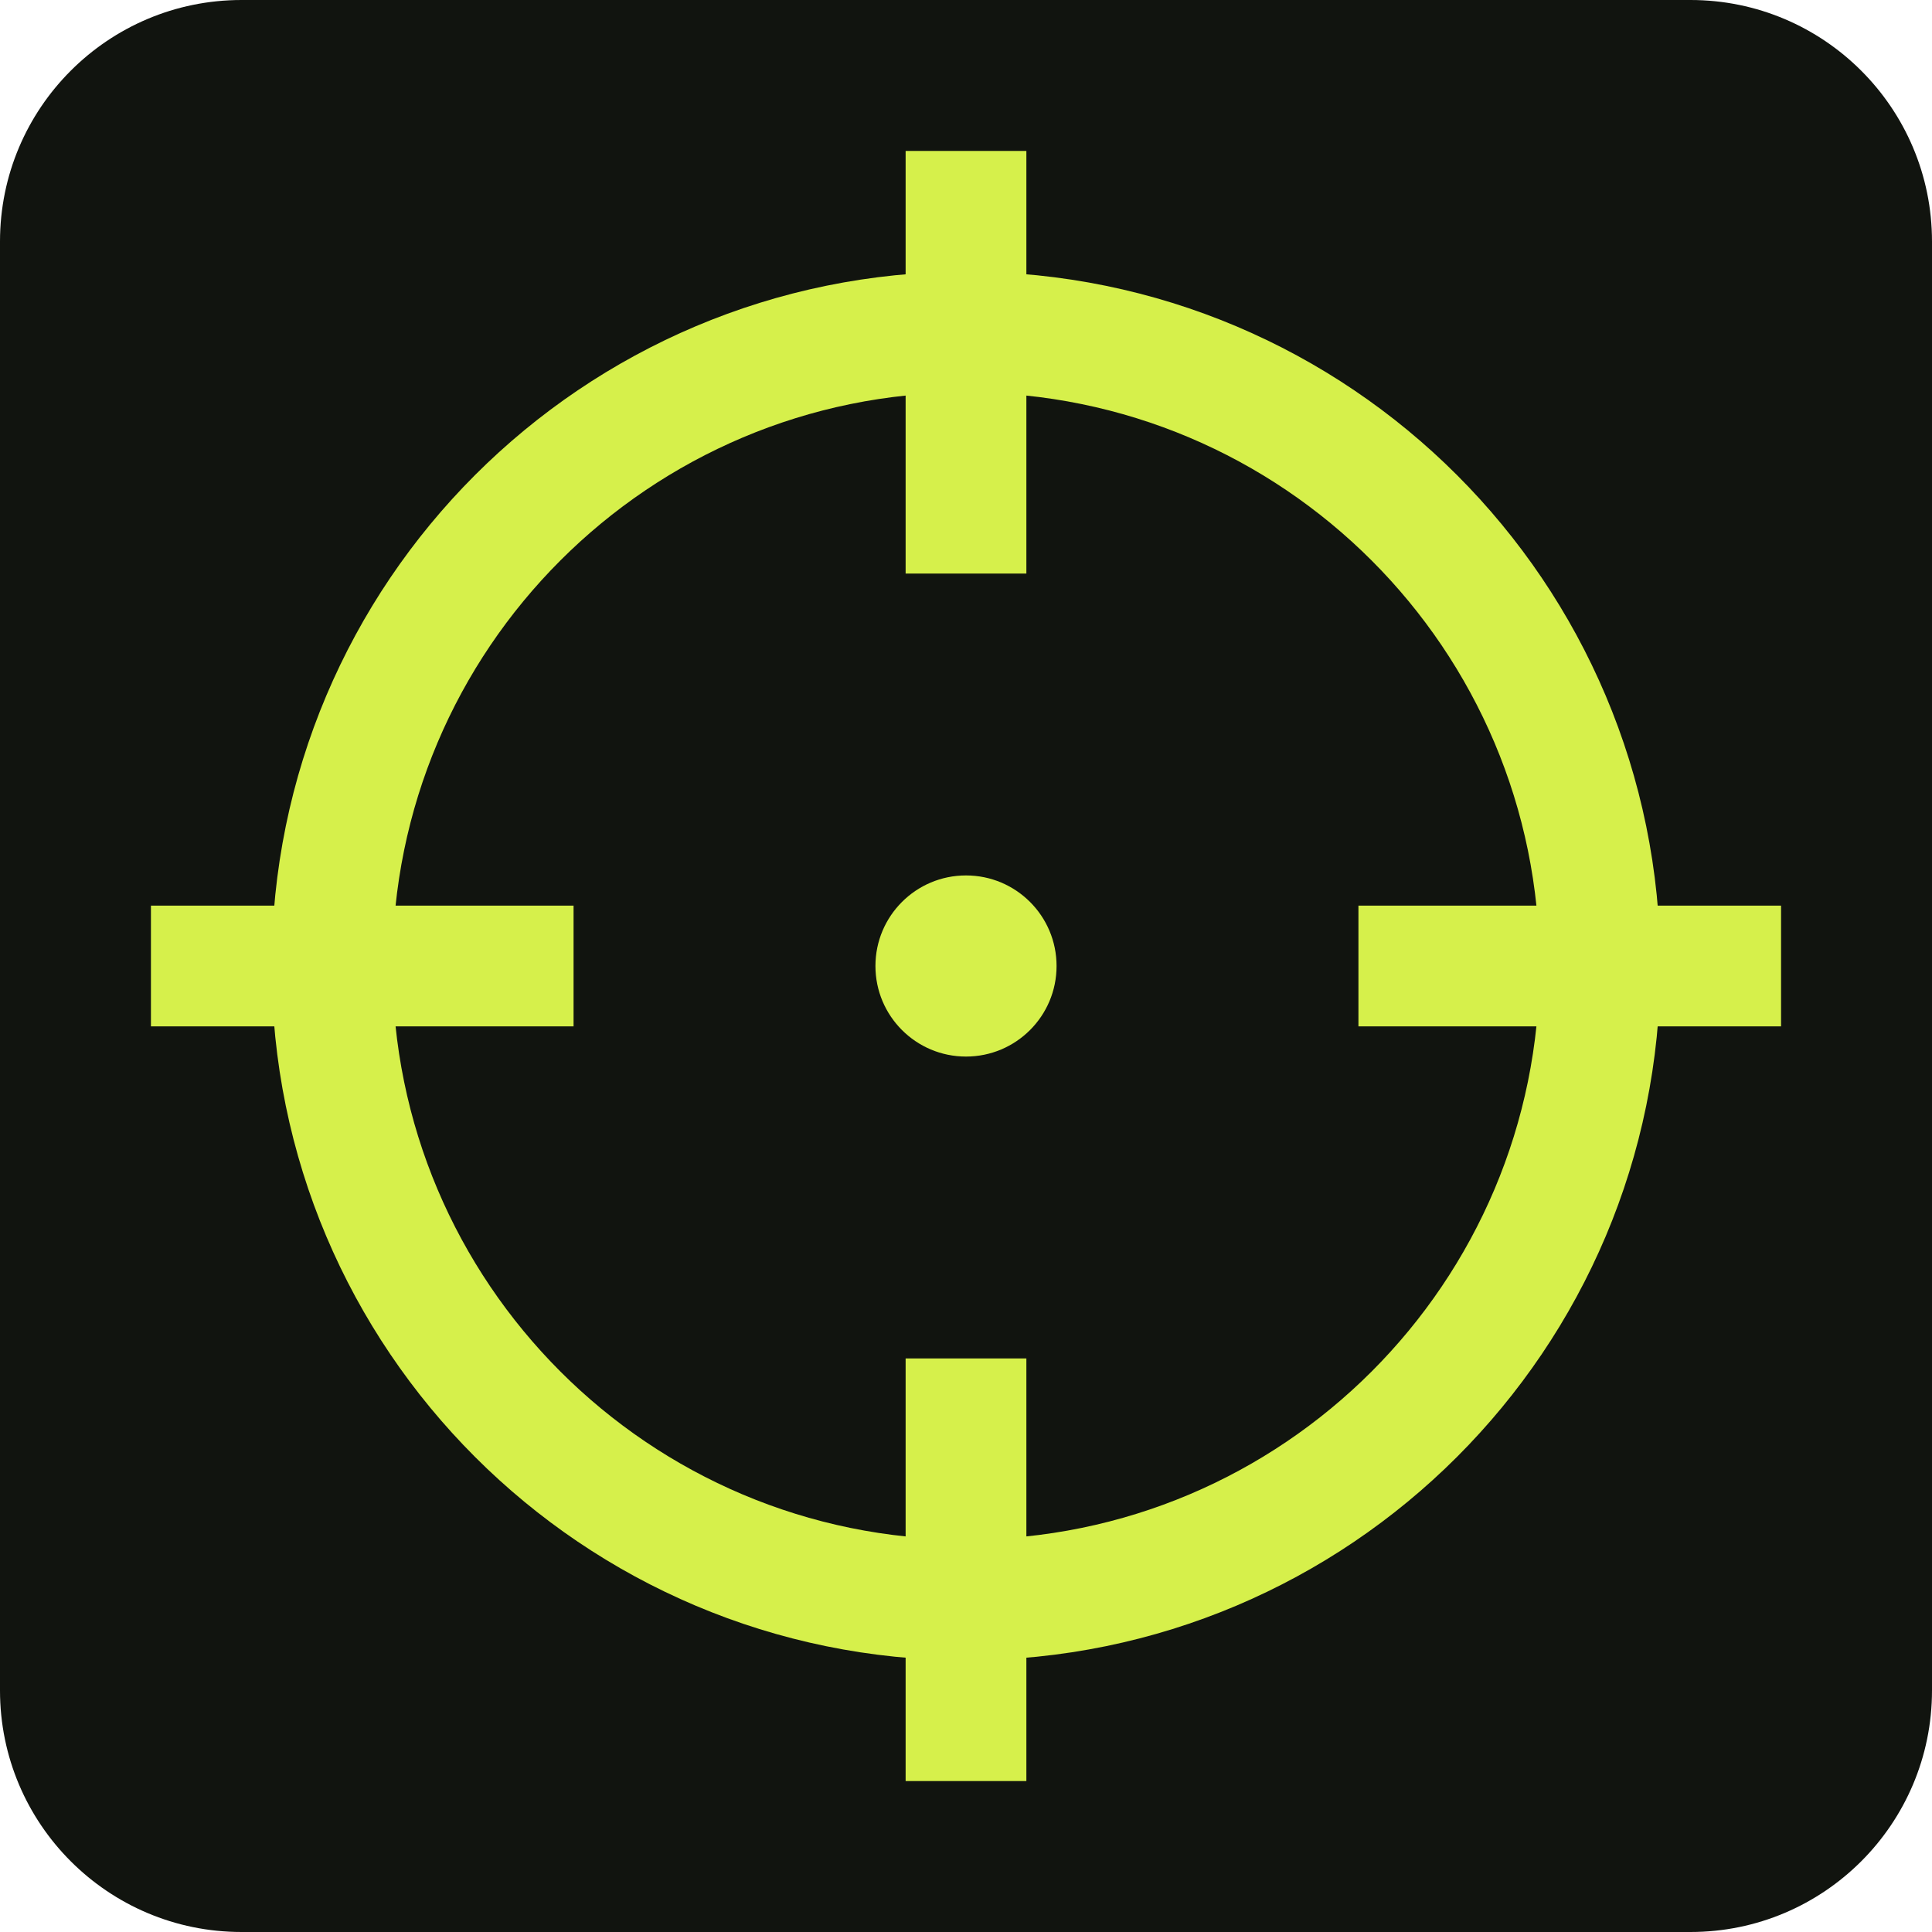
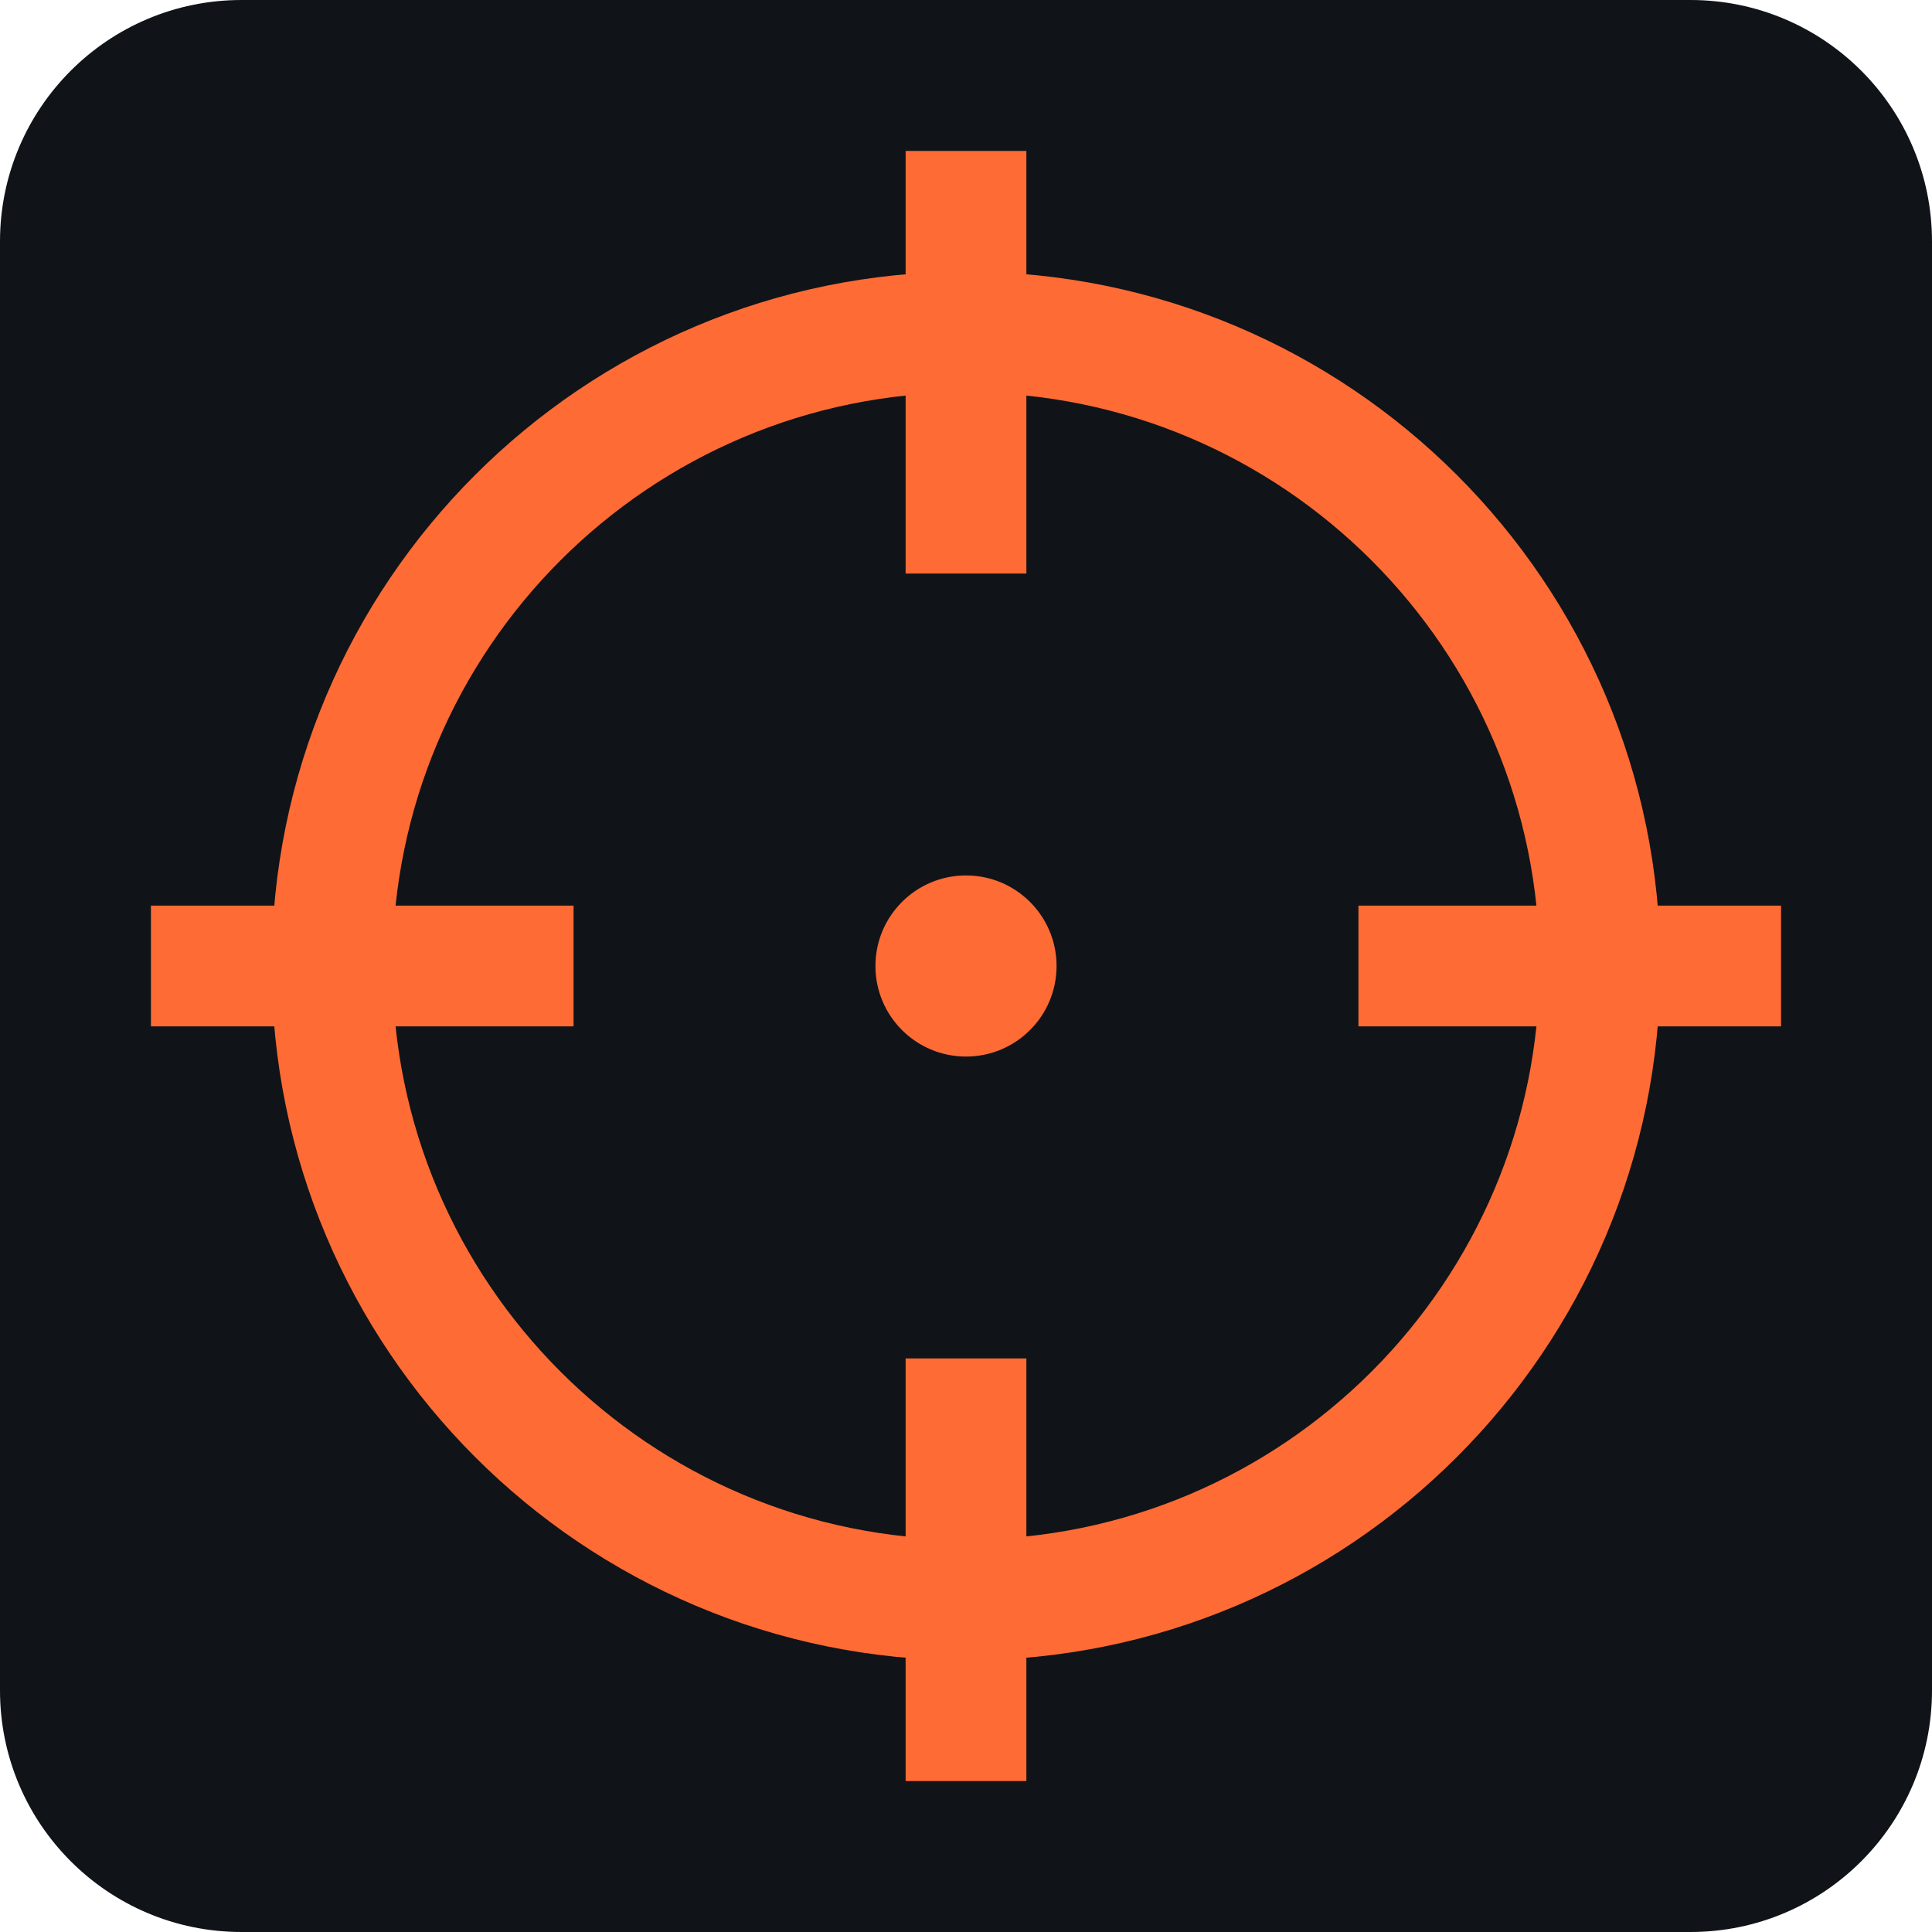
<svg xmlns="http://www.w3.org/2000/svg" viewBox="0 0 64 64">
-   <rect width="64" height="64" rx="8" fill="#11140f" />
-   <circle cx="32" cy="32" r="21" fill="none" stroke="#d6f04b" stroke-width="4" />
-   <path d="M32 5v14M32 45v14M5 32h14M45 32h14" stroke="#d6f04b" stroke-width="4" />
-   <circle cx="32" cy="32" r="3" fill="#d6f04b" />
+   <rect width="64" height="64" rx="8" fill="#101418" />
+   <circle cx="32" cy="32" r="21" fill="none" stroke="#ff6b35" stroke-width="4" />
+   <path d="M32 5v14M32 45v14M5 32h14M45 32h14" stroke="#ff6b35" stroke-width="4" />
+   <circle cx="32" cy="32" r="3" fill="#ff6b35" />
</svg>
